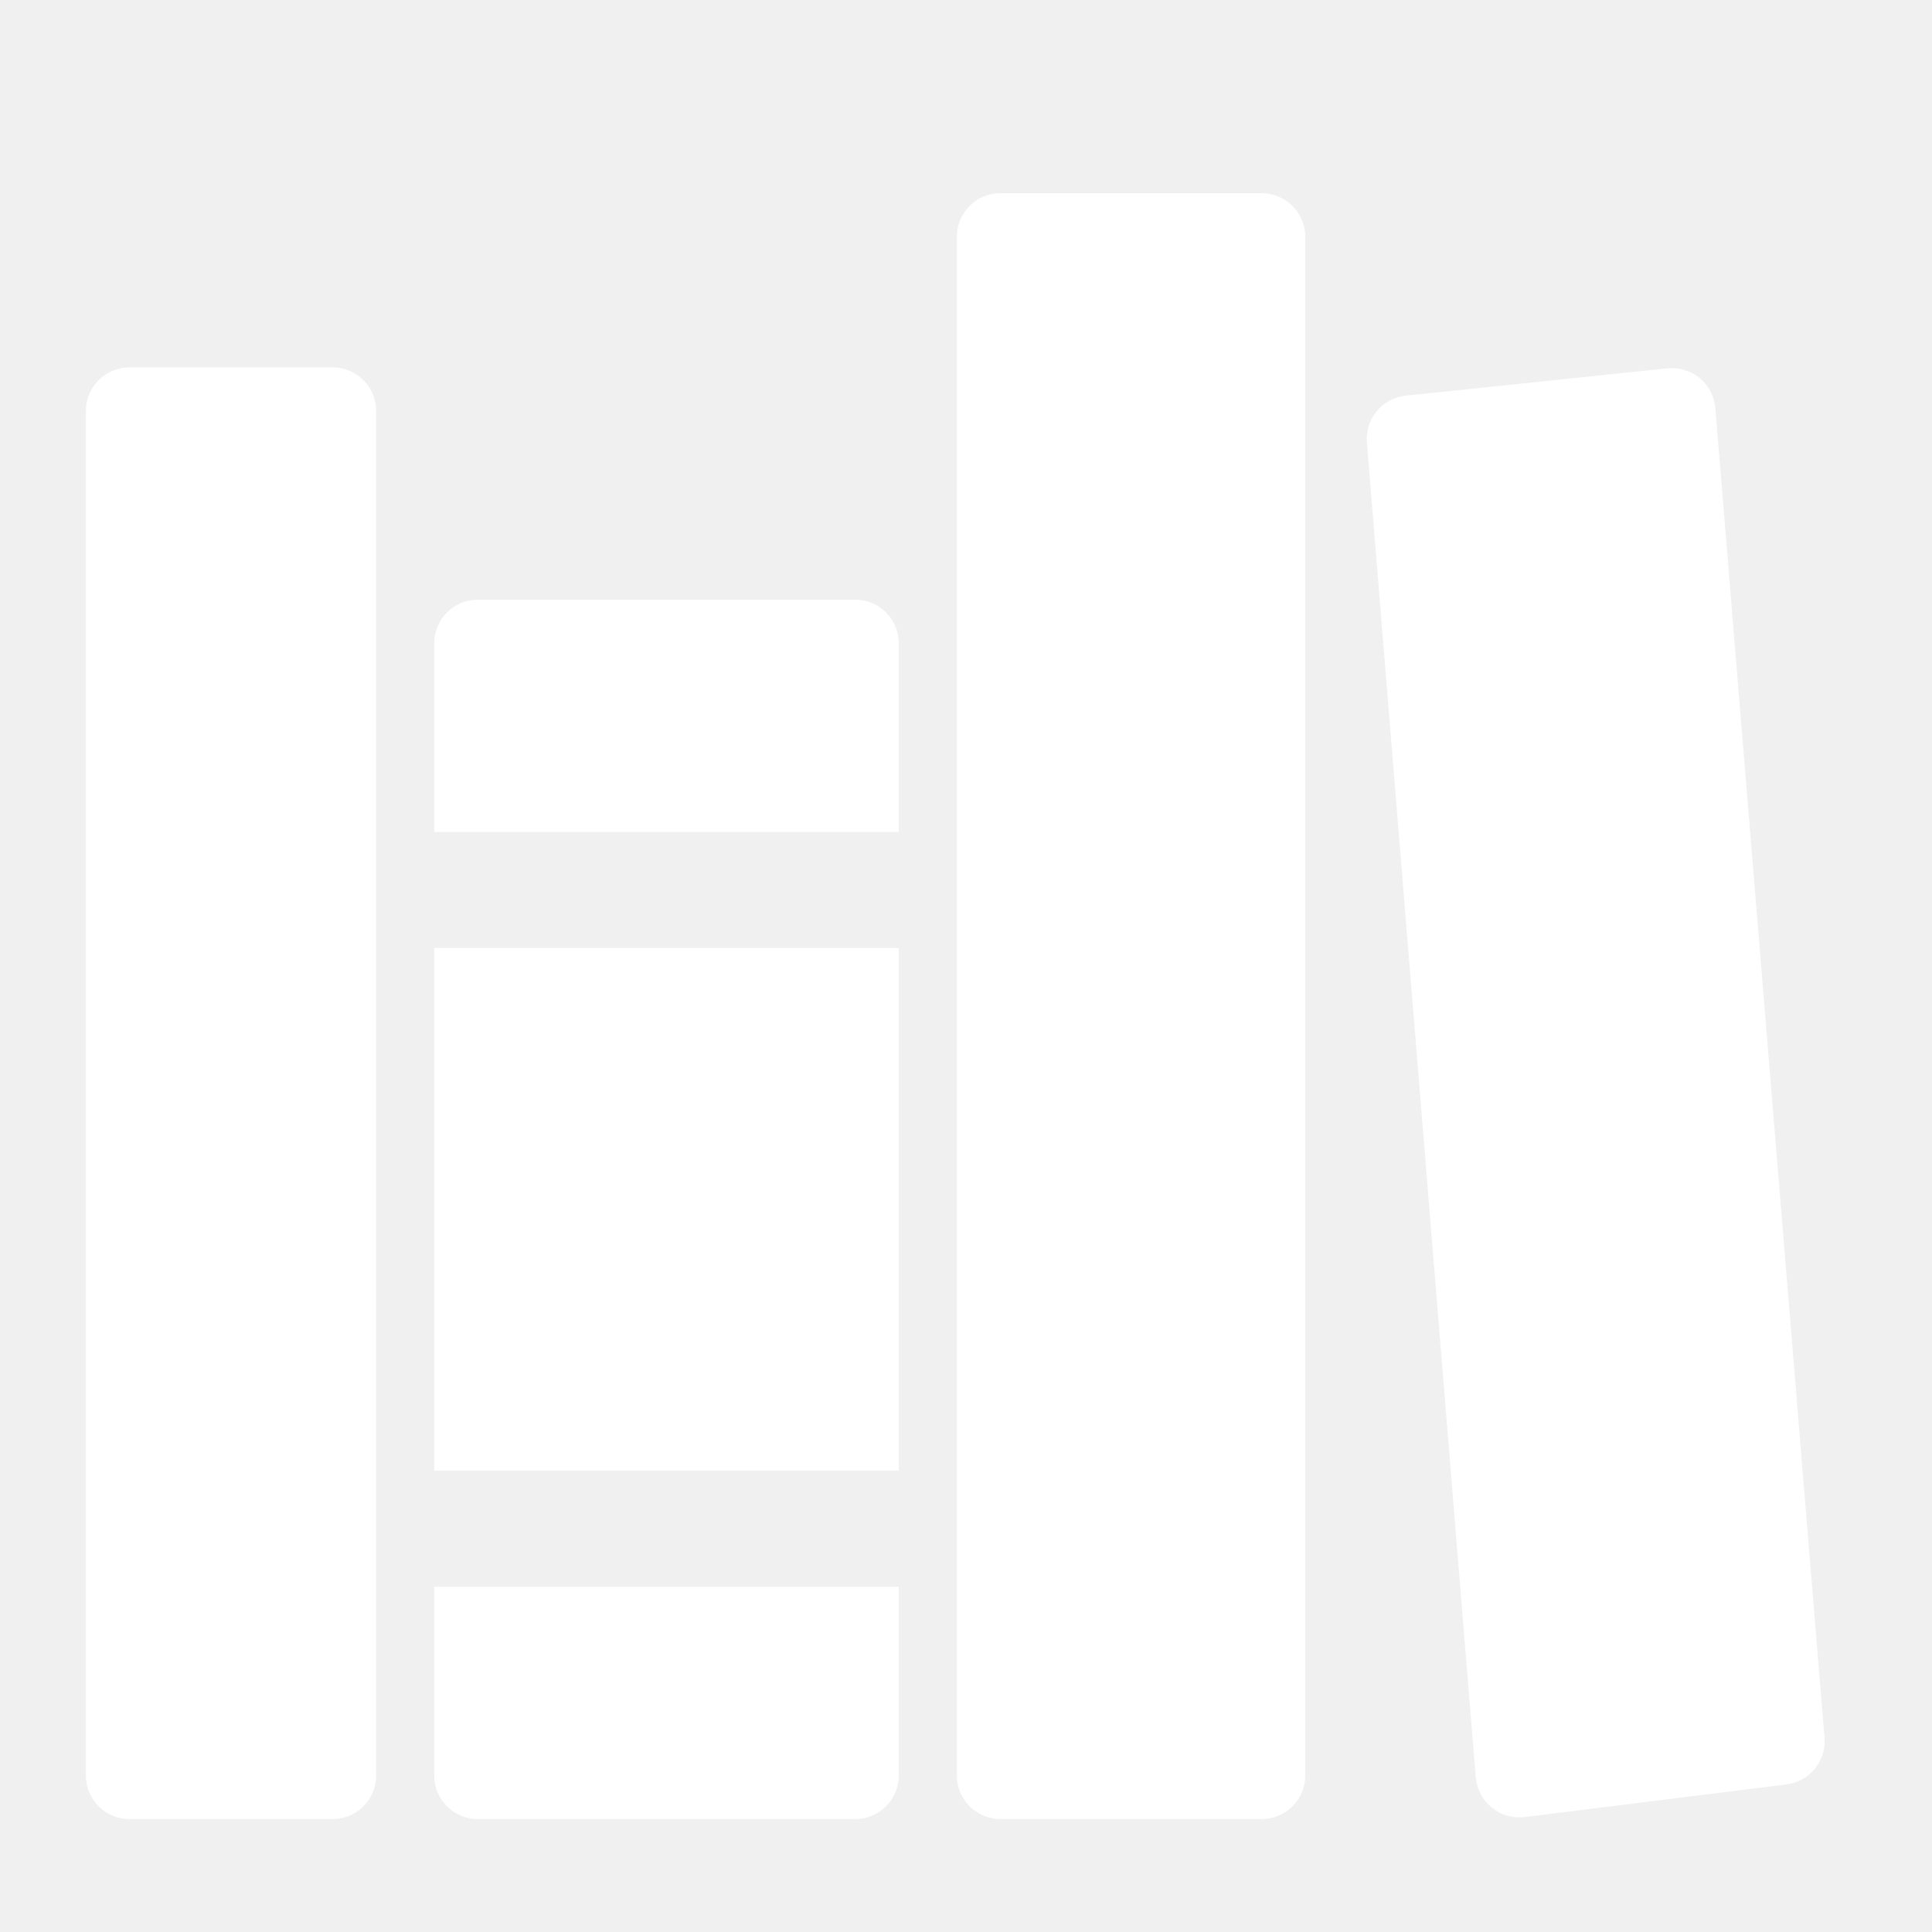
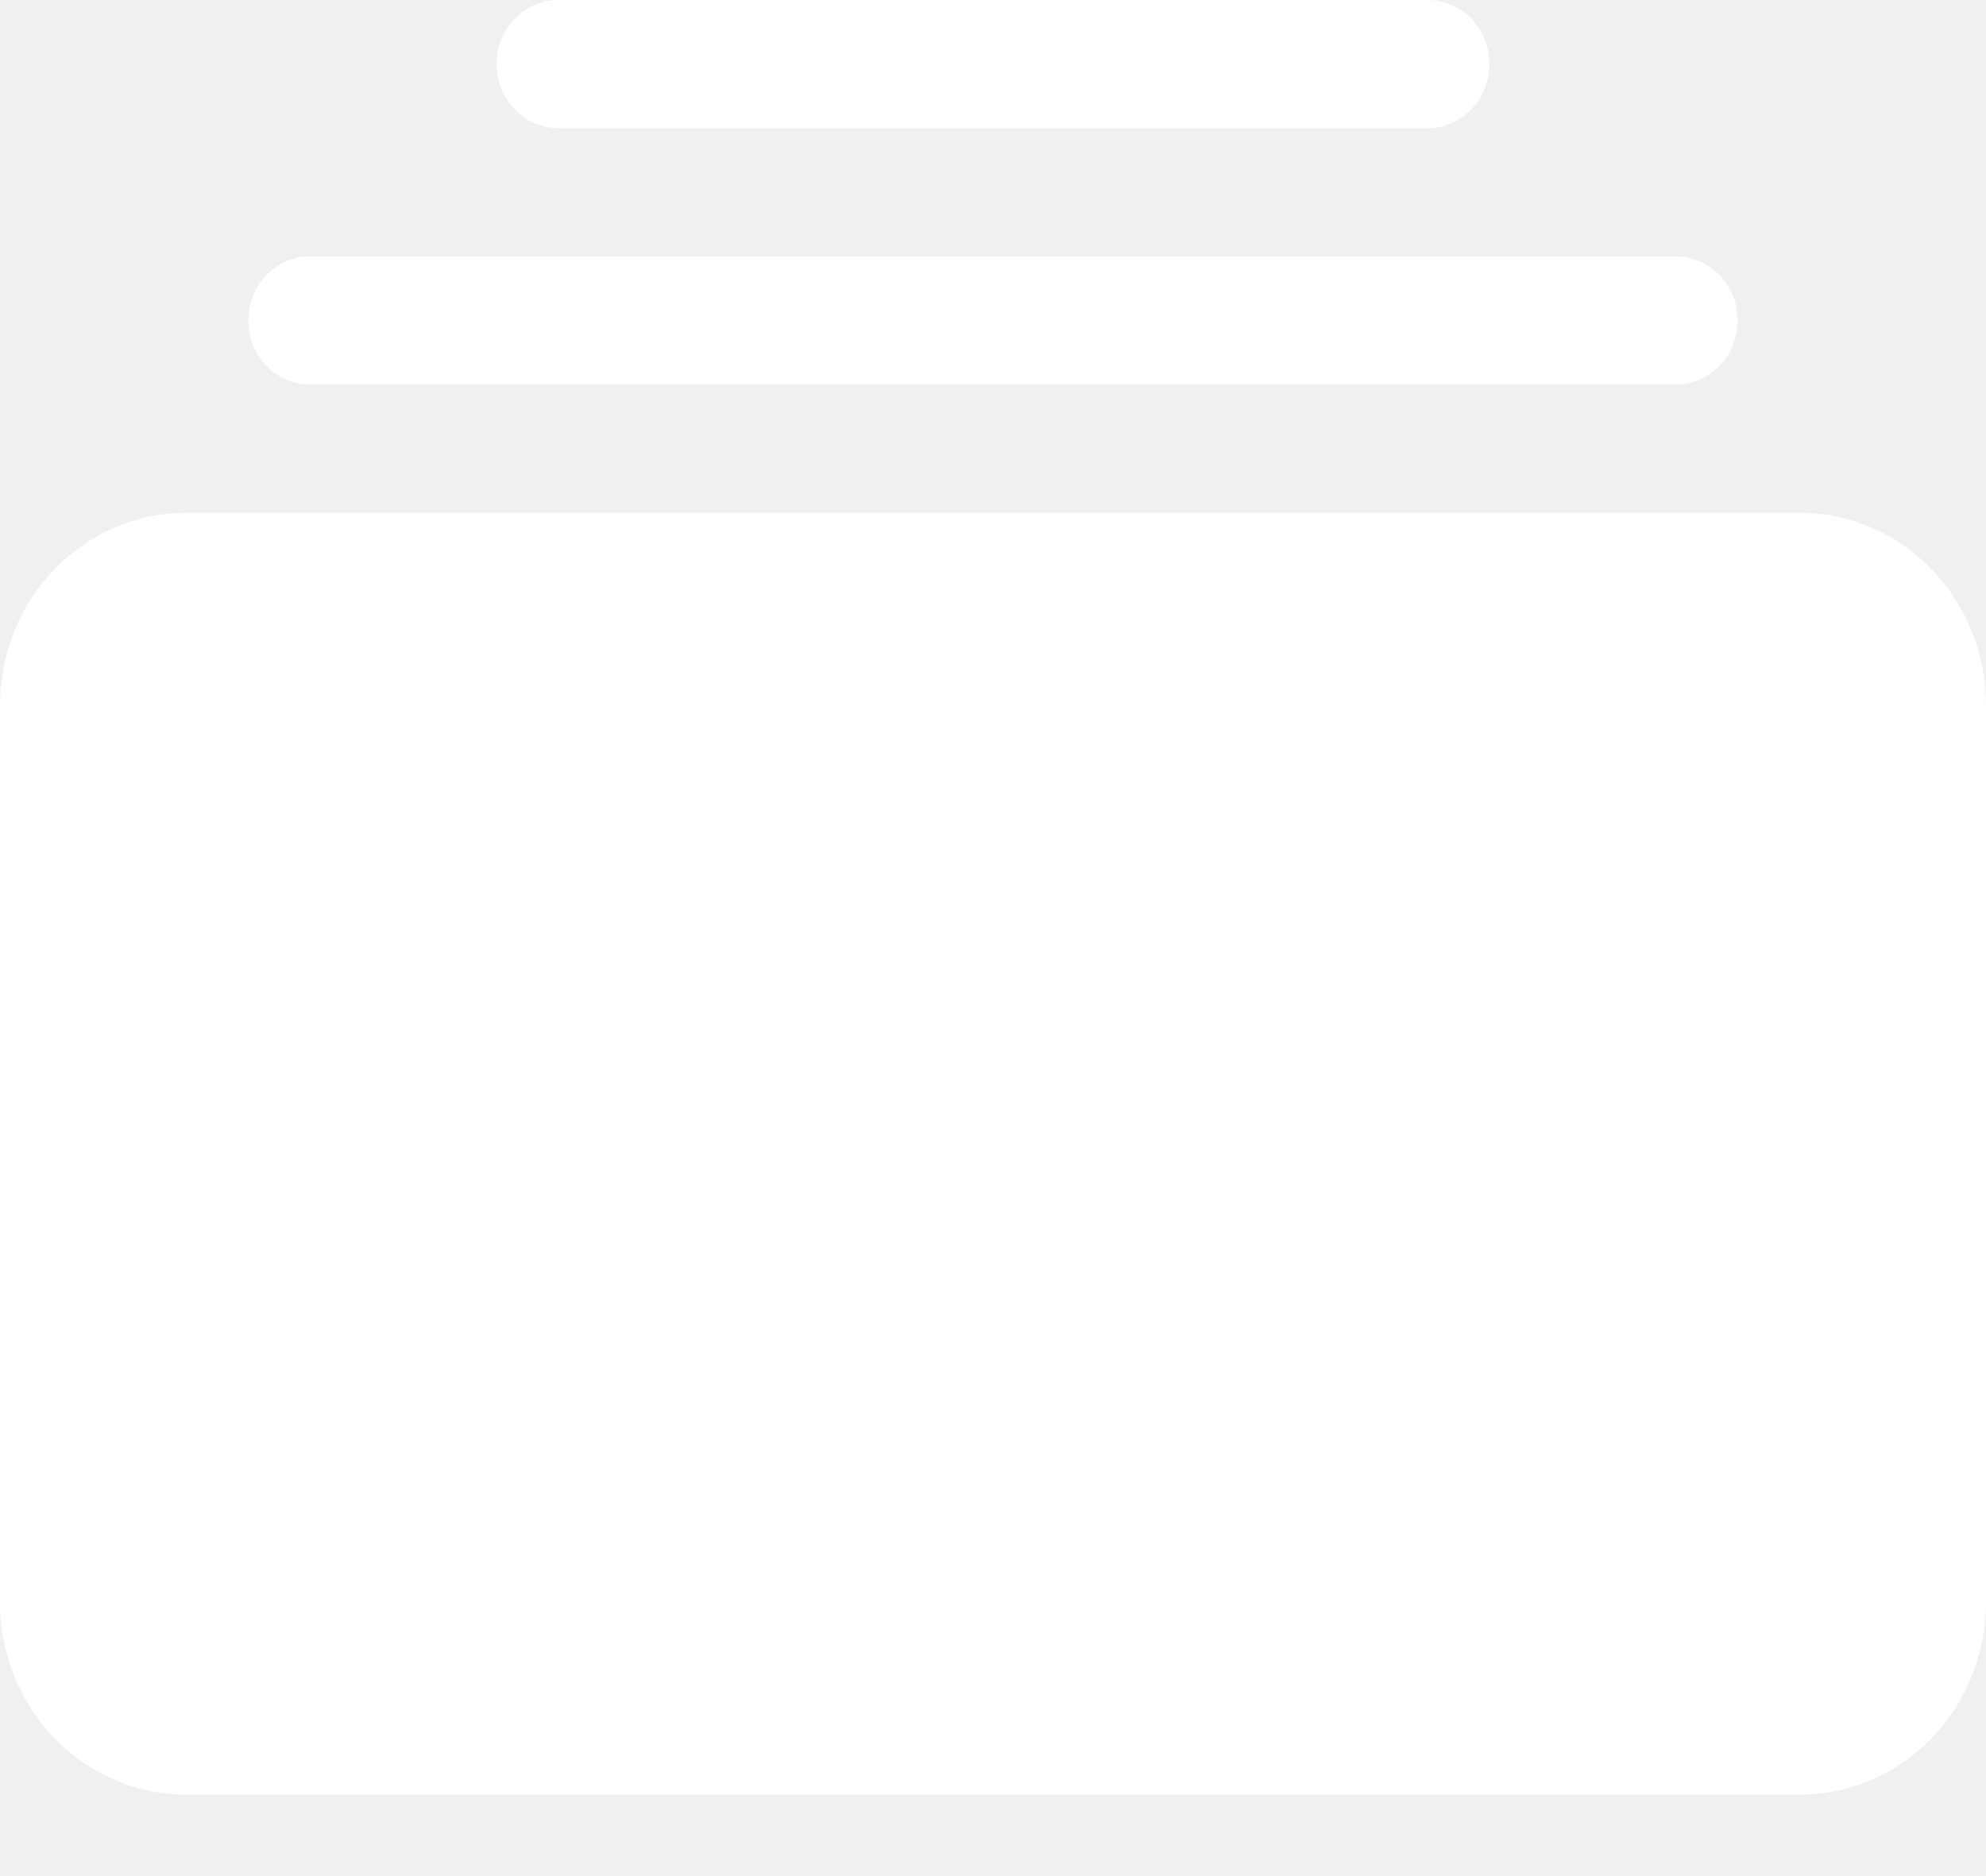
- <svg xmlns="http://www.w3.org/2000/svg" width="20" height="20" viewBox="0 0 20 20" fill="none">
-   <path d="M3.443 18.831H1.339C1.22 18.831 1.105 18.783 1.021 18.699C0.936 18.614 0.889 18.5 0.889 18.38V4.254C0.889 4.135 0.936 4.02 1.021 3.935C1.105 3.851 1.22 3.803 1.339 3.803H3.443C3.563 3.803 3.678 3.851 3.762 3.935C3.847 4.02 3.894 4.135 3.894 4.254V18.38C3.894 18.5 3.847 18.614 3.762 18.699C3.678 18.783 3.563 18.831 3.443 18.831ZM9.304 8.612V6.659C9.304 6.539 9.257 6.424 9.172 6.34C9.087 6.255 8.973 6.208 8.853 6.208H4.946C4.827 6.208 4.712 6.255 4.627 6.34C4.543 6.424 4.495 6.539 4.495 6.659V8.612H9.304ZM4.495 16.426V18.38C4.495 18.5 4.543 18.614 4.627 18.699C4.712 18.783 4.827 18.831 4.946 18.831H8.853C8.973 18.831 9.087 18.783 9.172 18.699C9.257 18.614 9.304 18.5 9.304 18.38V16.426H4.495ZM4.495 9.814H9.304V15.224H4.495V9.814ZM13.061 18.831H10.356C10.236 18.831 10.122 18.783 10.037 18.699C9.953 18.614 9.905 18.5 9.905 18.38V2.451C9.905 2.331 9.953 2.217 10.037 2.132C10.122 2.047 10.236 2 10.356 2H13.061C13.181 2 13.295 2.047 13.38 2.132C13.464 2.217 13.512 2.331 13.512 2.451V18.38C13.512 18.5 13.464 18.614 13.38 18.699C13.295 18.783 13.181 18.831 13.061 18.831ZM14.15 4.581L15.277 18.4C15.283 18.46 15.3 18.52 15.328 18.573C15.357 18.627 15.395 18.674 15.443 18.713C15.49 18.751 15.544 18.779 15.603 18.796C15.661 18.813 15.723 18.818 15.783 18.81L18.494 18.472C18.609 18.458 18.715 18.399 18.788 18.309C18.861 18.218 18.897 18.103 18.887 17.987L17.757 4.224C17.752 4.165 17.735 4.106 17.707 4.053C17.68 4 17.642 3.953 17.596 3.915C17.549 3.876 17.496 3.848 17.439 3.83C17.381 3.813 17.321 3.807 17.261 3.813L14.551 4.096C14.434 4.108 14.327 4.166 14.252 4.257C14.177 4.347 14.141 4.464 14.15 4.581Z" fill="white" />
+ <svg xmlns="http://www.w3.org/2000/svg" width="18" height="17" viewBox="0 0 18 17" fill="none">
+   <path d="M0 14.526C0 14.988 0.178 15.432 0.494 15.759C0.811 16.086 1.24 16.269 1.688 16.269H16.312C16.76 16.269 17.189 16.086 17.506 15.759C17.822 15.432 18 14.988 18 14.526V6.391C18 5.929 17.822 5.486 17.506 5.159C17.189 4.832 16.76 4.648 16.312 4.648H1.688C1.24 4.648 0.811 4.832 0.494 5.159C0.178 5.486 0 5.929 0 6.391L0 14.526ZM2.25 2.905C2.25 3.059 2.309 3.207 2.415 3.316C2.52 3.425 2.663 3.486 2.812 3.486H15.188C15.337 3.486 15.48 3.425 15.585 3.316C15.691 3.207 15.75 3.059 15.75 2.905C15.75 2.751 15.691 2.603 15.585 2.494C15.48 2.385 15.337 2.324 15.188 2.324H2.812C2.663 2.324 2.52 2.385 2.415 2.494C2.309 2.603 2.25 2.751 2.25 2.905ZM4.5 0.581C4.5 0.735 4.559 0.883 4.665 0.992C4.77 1.101 4.913 1.162 5.062 1.162H12.938C13.087 1.162 13.23 1.101 13.335 0.992C13.441 0.883 13.5 0.735 13.5 0.581C13.5 0.427 13.441 0.279 13.335 0.17C13.23 0.061 13.087 0 12.938 0H5.062C4.913 0 4.77 0.061 4.665 0.17C4.559 0.279 4.5 0.427 4.5 0.581Z" fill="white" />
</svg>
